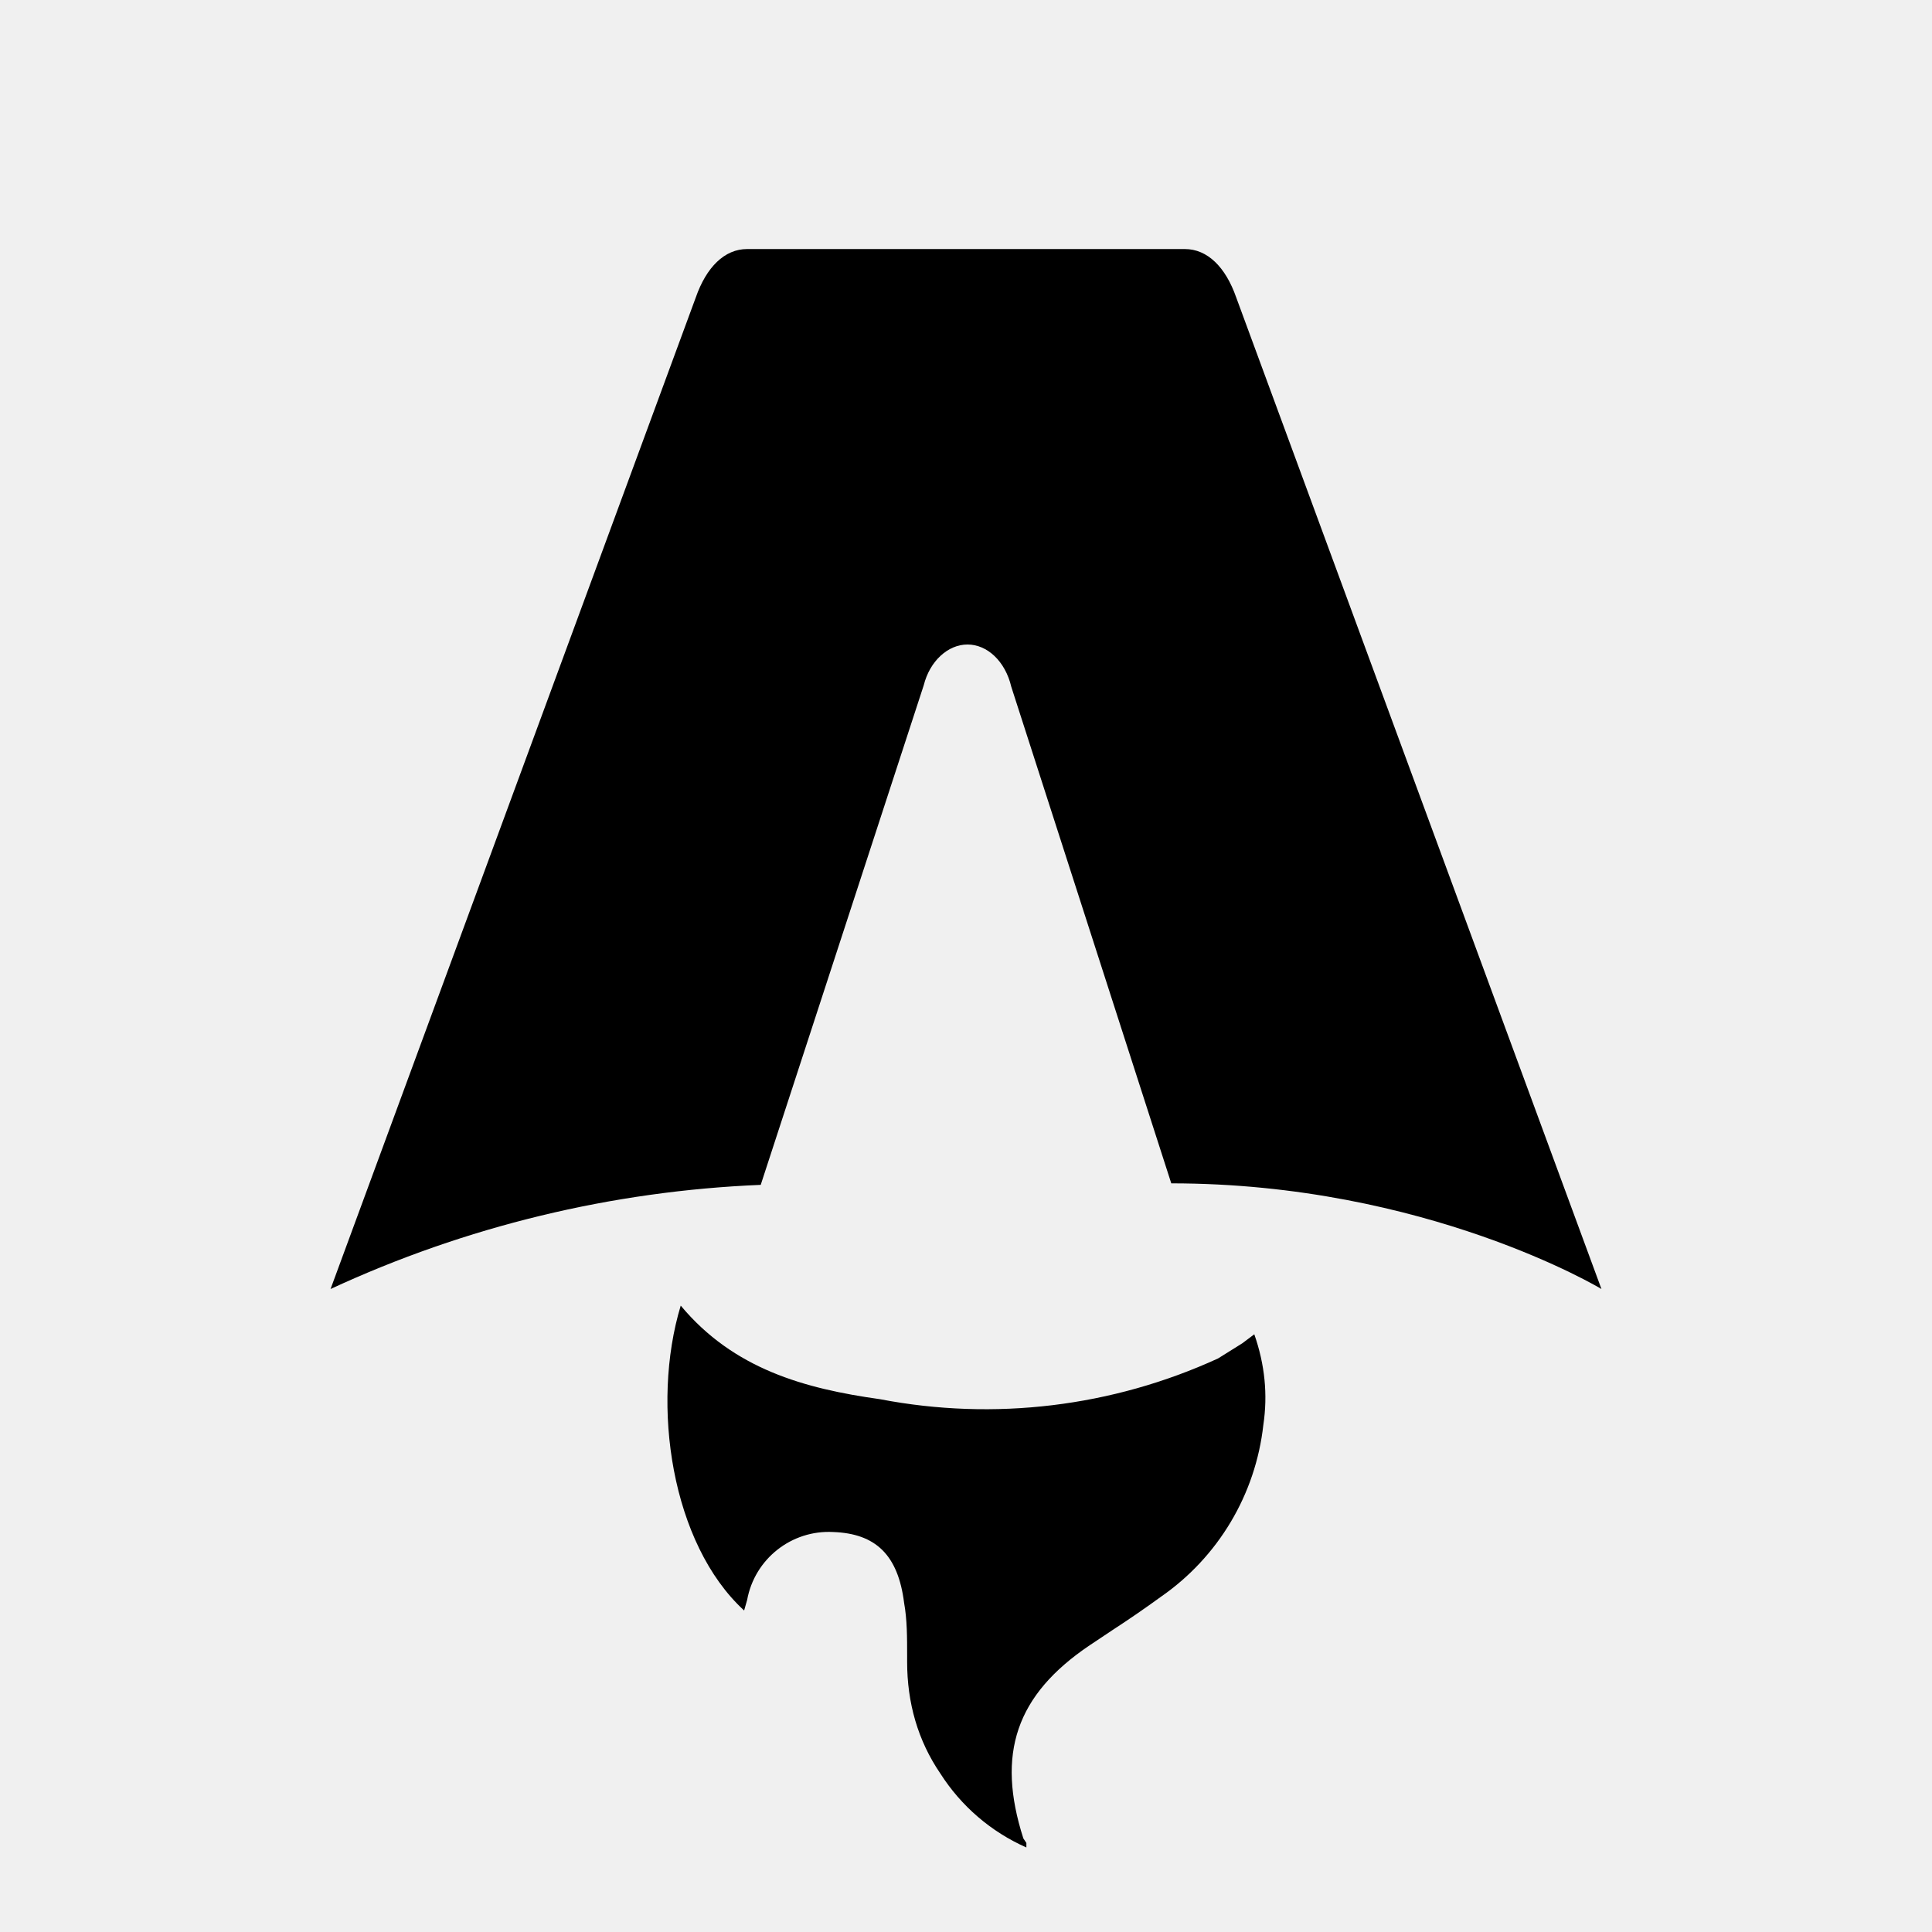
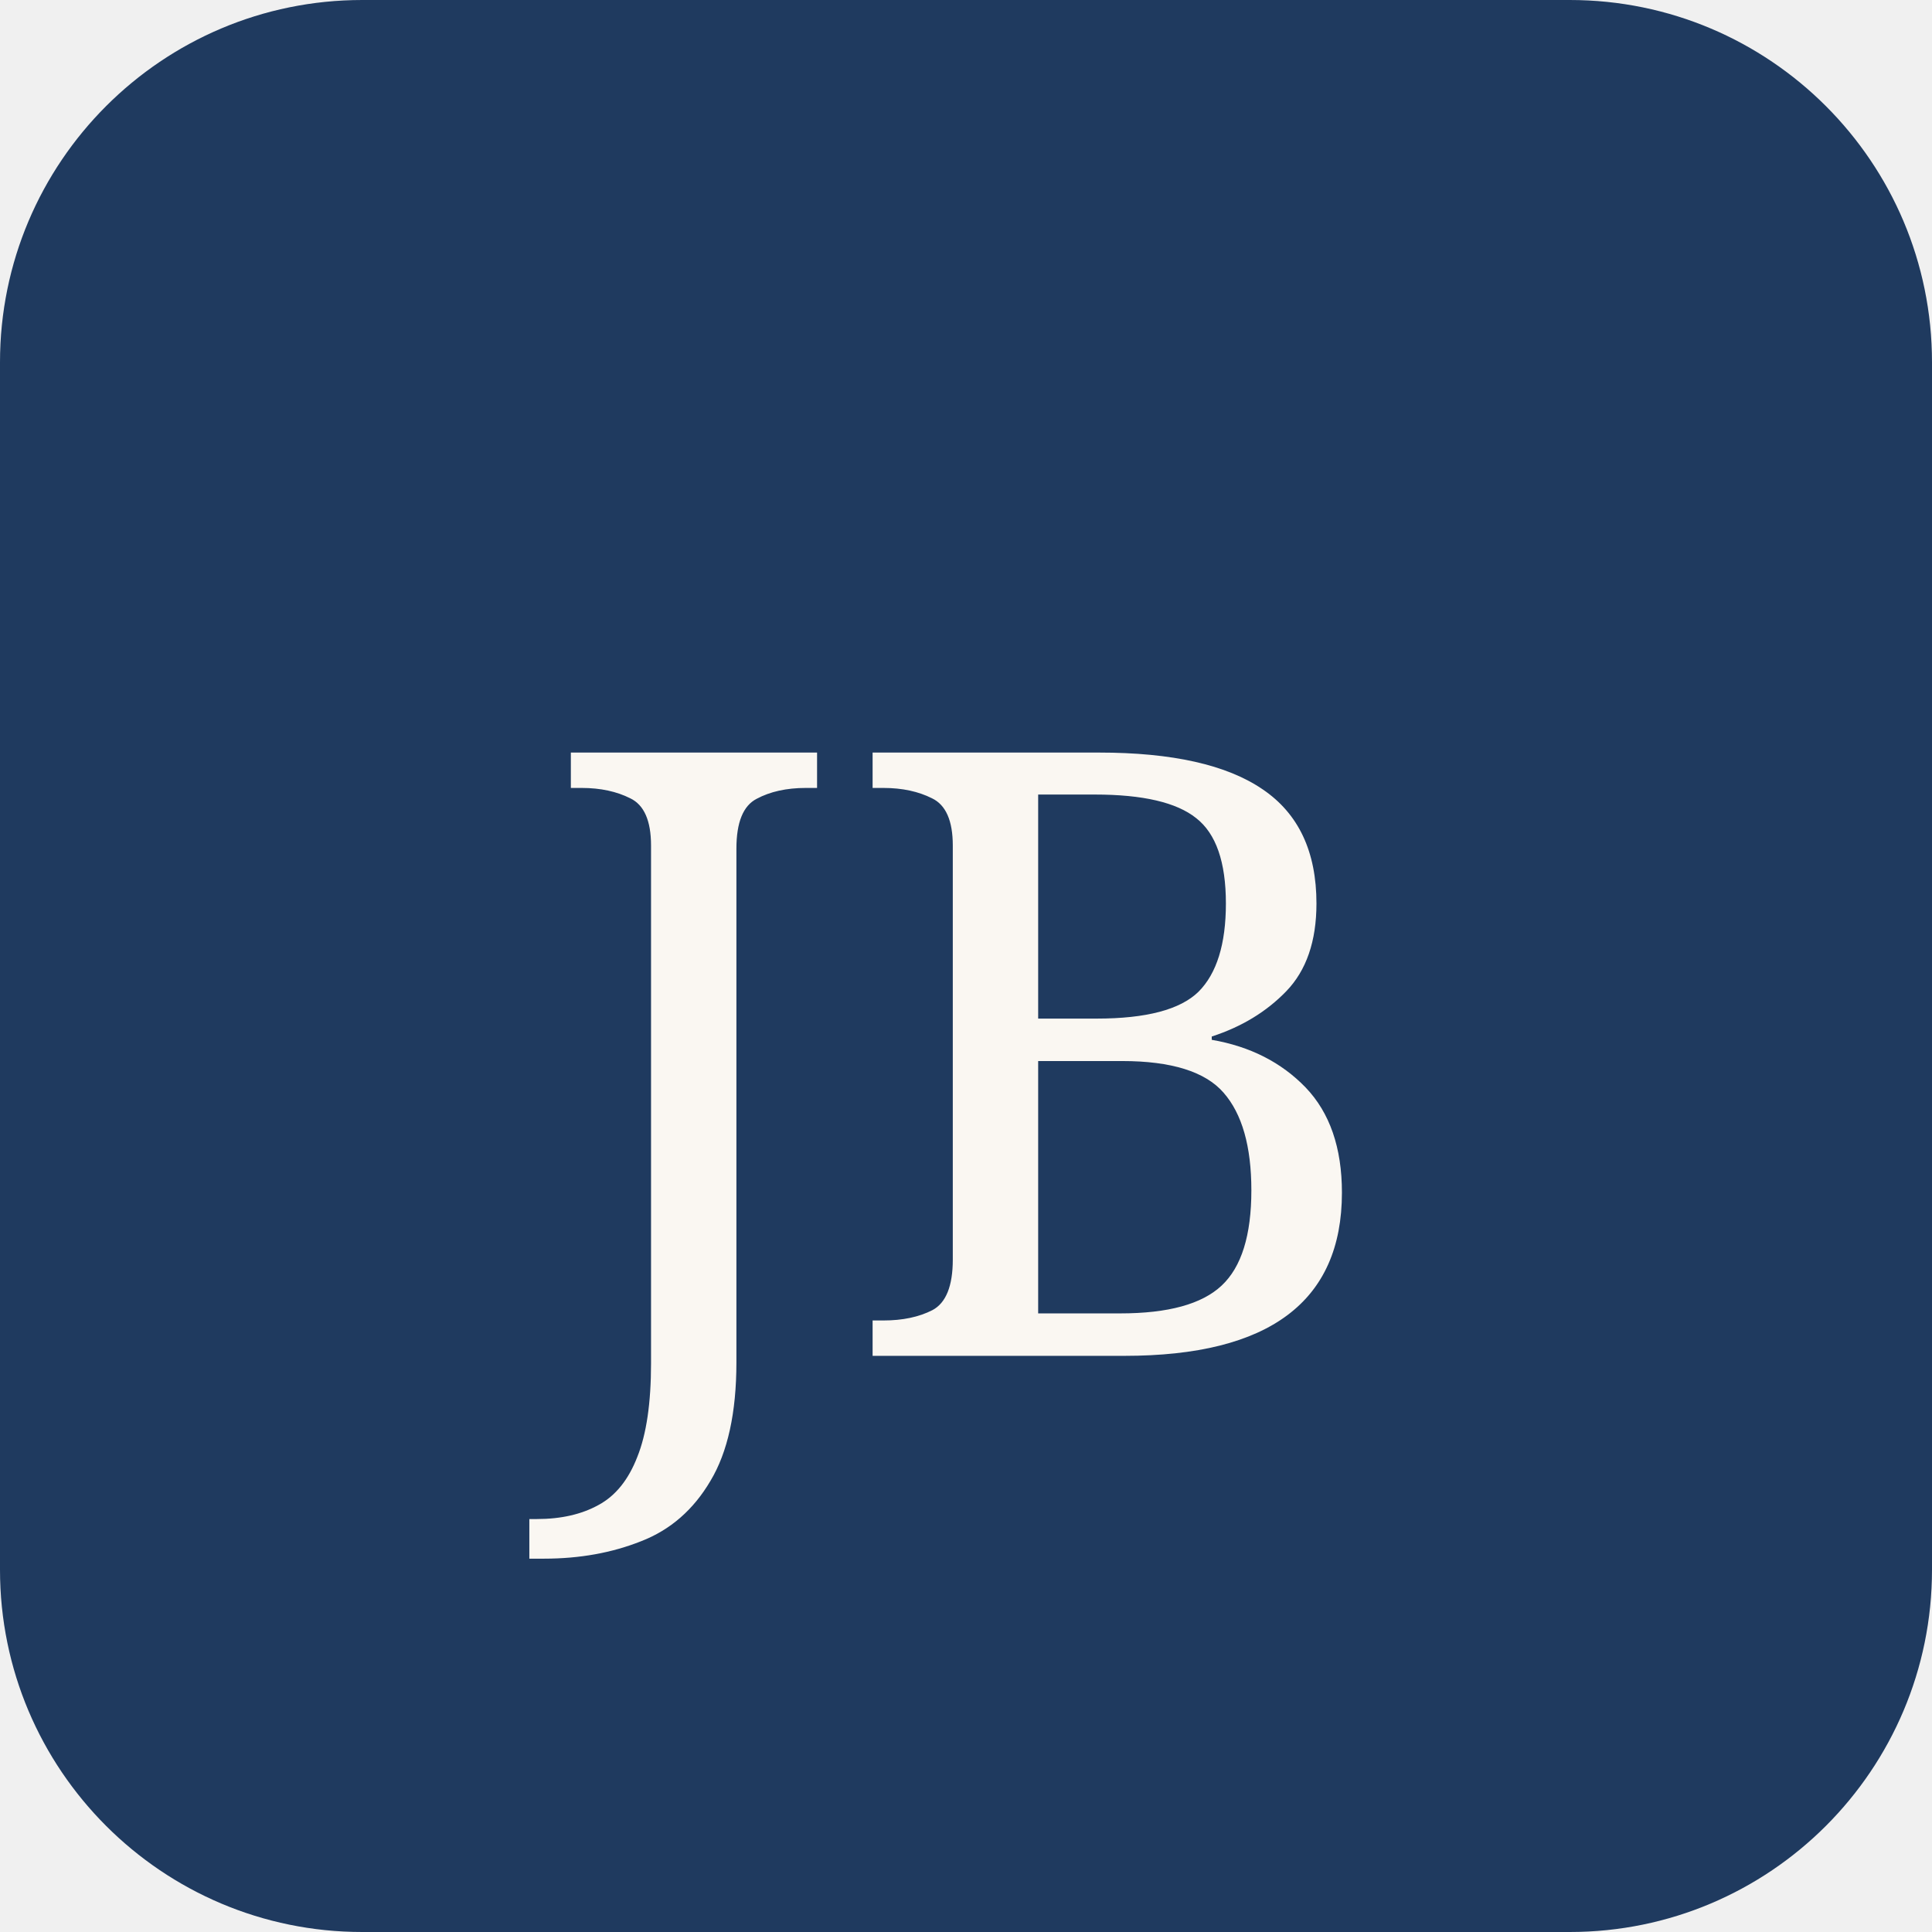
- <svg xmlns="http://www.w3.org/2000/svg" fill="none" viewBox="0 0 128 128">
-   <path d="M50.4 78.5a75.1 75.1 0 0 0-28.5 6.9l24.2-65.7c.7-2 1.9-3.2 3.4-3.2h29c1.5 0 2.7 1.2 3.4 3.2l24.2 65.7s-11.6-7-28.5-7L67 45.5c-.4-1.7-1.6-2.8-2.9-2.8-1.3 0-2.5 1.1-2.9 2.7L50.4 78.5Zm-1.1 28.2Zm-4.2-20.2c-2 6.6-.6 15.8 4.2 20.2a17.5 17.5 0 0 1 .2-.7 5.5 5.5 0 0 1 5.7-4.5c2.8.1 4.3 1.5 4.7 4.7.2 1.1.2 2.3.2 3.5v.4c0 2.7.7 5.2 2.2 7.4a13 13 0 0 0 5.7 4.9v-.3l-.2-.3c-1.8-5.6-.5-9.5 4.4-12.8l1.5-1a73 73 0 0 0 3.2-2.2 16 16 0 0 0 6.8-11.4c.3-2 .1-4-.6-6l-.8.6-1.6 1a37 37 0 0 1-22.4 2.7c-5-.7-9.7-2-13.2-6.2Z" />
-   <style>
-         path { fill: #000; }
-         @media (prefers-color-scheme: dark) {
-             path { fill: #FFF; }
-         }
-     </style>
+ <svg xmlns="http://www.w3.org/2000/svg" viewBox="0 0 64 64">
+   <rect width="64" height="64" rx="12" fill="#1f3a5f" />
+   <text x="50%" y="55%" font-family="Georgia, serif" font-size="28" fill="#faf7f2" text-anchor="middle" dominant-baseline="middle">JB</text>
</svg>
